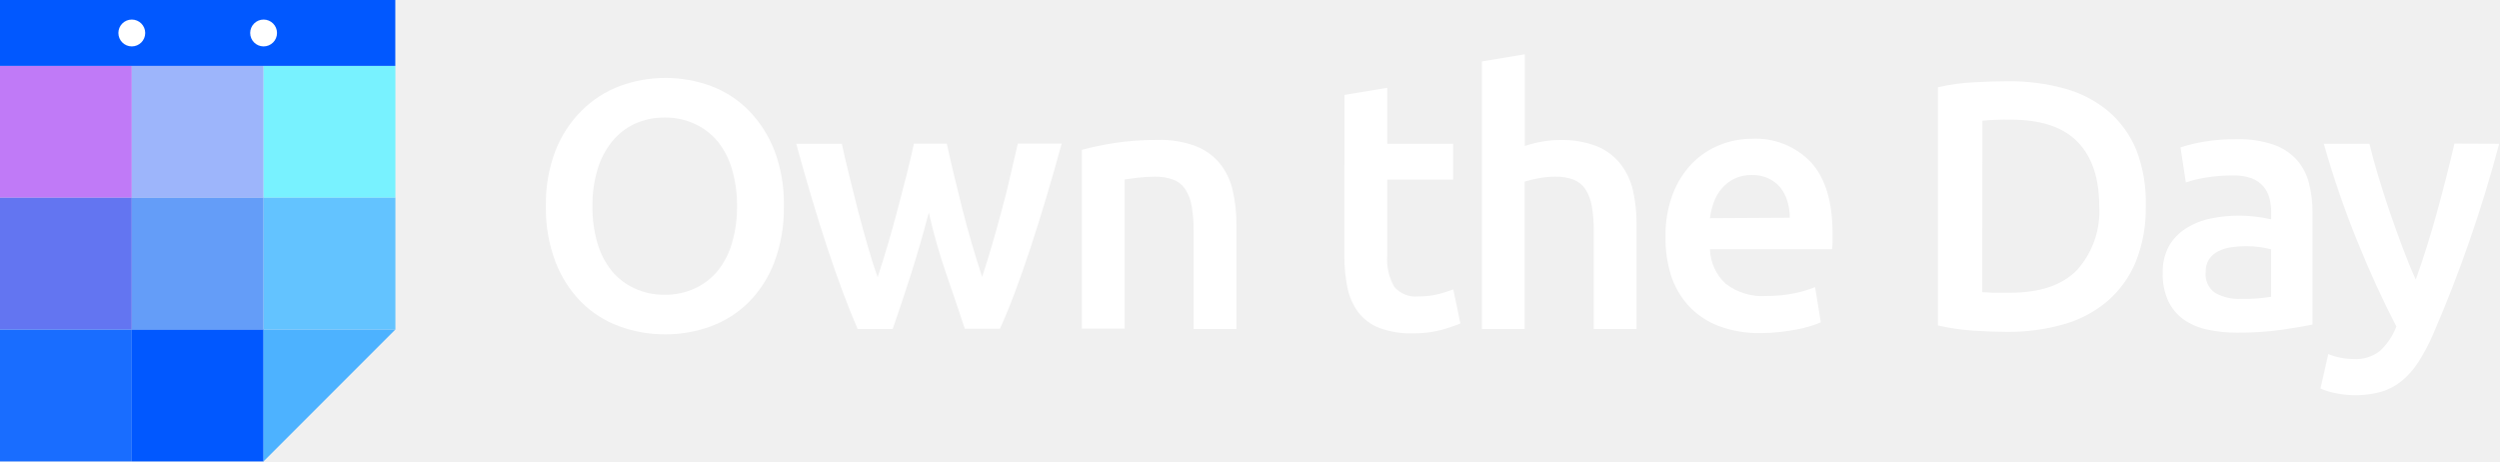
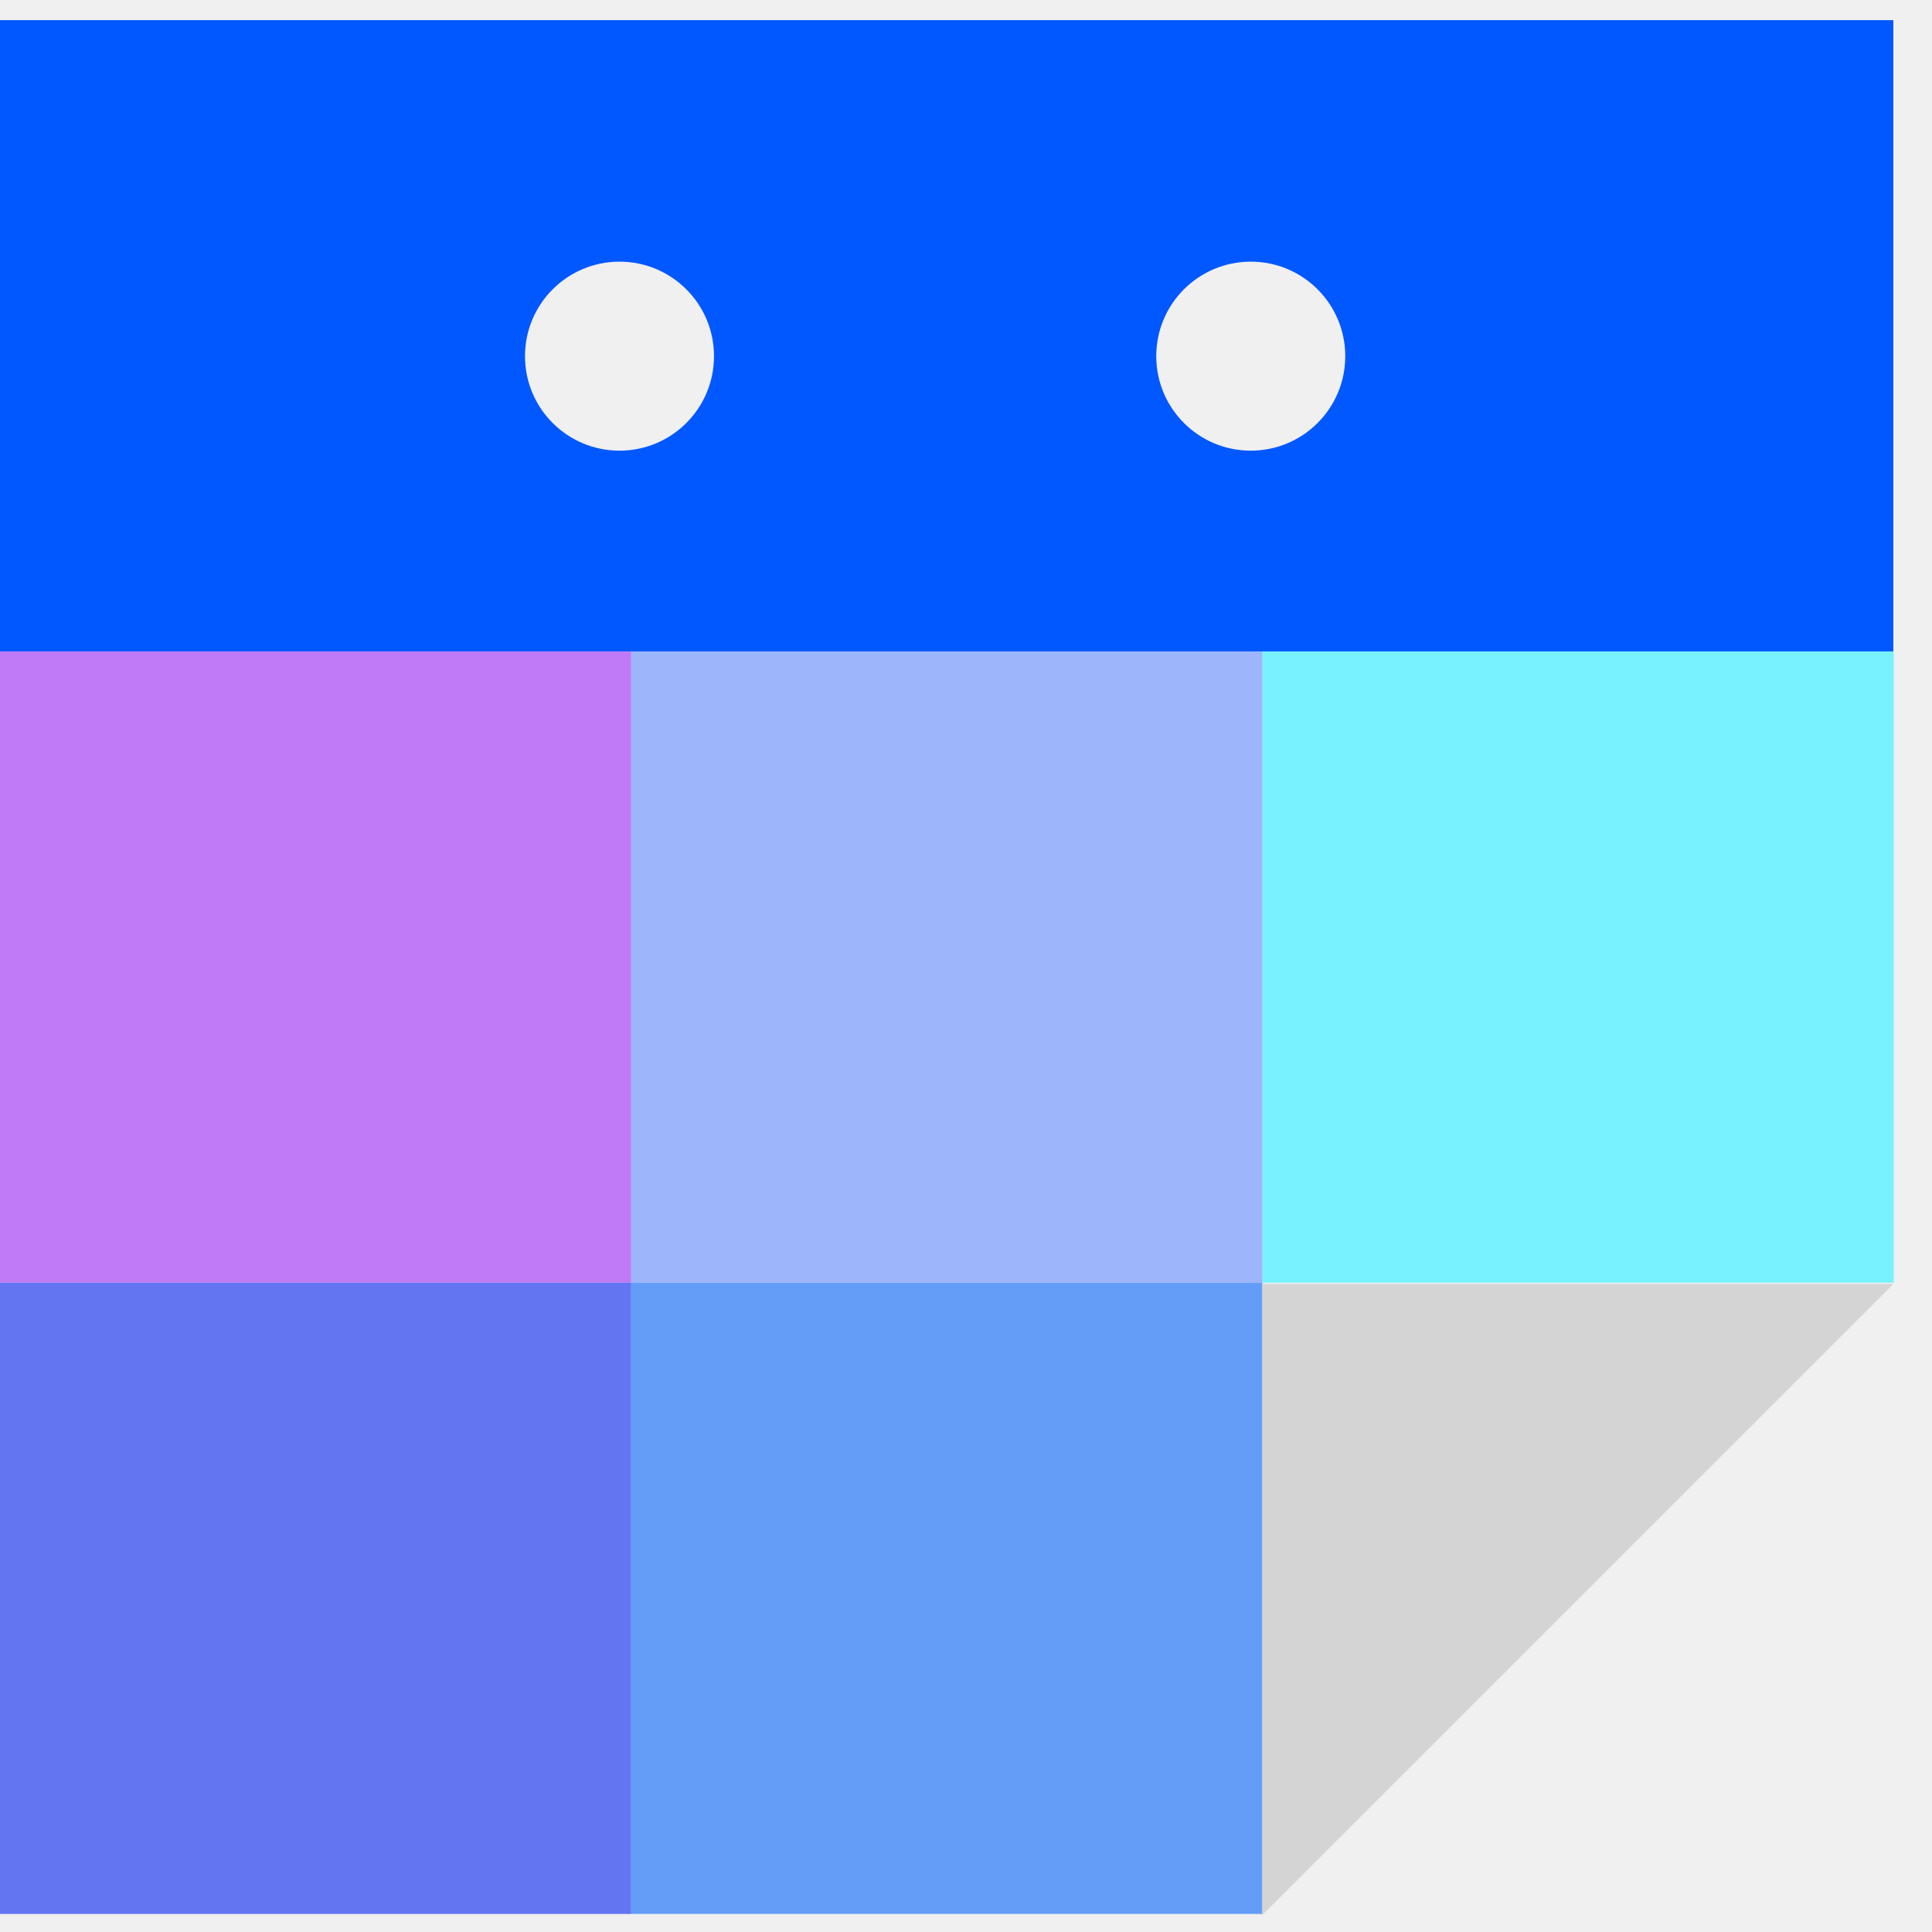
- <svg xmlns="http://www.w3.org/2000/svg" id="OwntheDayLogo" viewBox="0 0 284.98 52.6">
-   <defs>
-     <style>.cls-1{fill:#fff;}.cls-2{fill:#c07af7;}.cls-3{fill:#9db5fb;}.cls-4{fill:#78f2ff;}.cls-5{fill:#6375f1;}.cls-6{fill:#649df8;}.cls-7{fill:#63c3ff;}.cls-8{fill:#196dff;}.cls-9{fill:#0158ff;}.cls-10{fill:#4db2ff;}</style>
-   </defs>
-   <g id="OwntheDay">
-     <path class="cls-1" d="M89.39,23.5a17.37,17.37,0,0,1-1.07,6.34,13.09,13.09,0,0,1-2.91,4.58,12,12,0,0,1-4.3,2.76,14.74,14.74,0,0,1-5.25.93,14.91,14.91,0,0,1-5.27-.93,11.94,11.94,0,0,1-4.32-2.76,13.33,13.33,0,0,1-2.93-4.58,17.08,17.08,0,0,1-1.09-6.34,16.93,16.93,0,0,1,1.09-6.32,13.29,13.29,0,0,1,3-4.58,12.27,12.27,0,0,1,4.34-2.79,15.07,15.07,0,0,1,10.41,0,11.88,11.88,0,0,1,4.3,2.79,13.6,13.6,0,0,1,2.93,4.58A16.93,16.93,0,0,1,89.39,23.5Zm-21.83,0a14.45,14.45,0,0,0,.56,4.18,9.16,9.16,0,0,0,1.63,3.19,7.4,7.4,0,0,0,2.6,2,8,8,0,0,0,3.47.73,7.91,7.91,0,0,0,3.43-.73,7.4,7.4,0,0,0,2.6-2,9.16,9.16,0,0,0,1.63-3.19,14.45,14.45,0,0,0,.57-4.18,14.45,14.45,0,0,0-.57-4.18,9.15,9.15,0,0,0-1.63-3.19,7.42,7.42,0,0,0-2.6-2,7.91,7.91,0,0,0-3.43-.73,8,8,0,0,0-3.47.73,7.32,7.32,0,0,0-2.6,2.06,9.42,9.42,0,0,0-1.63,3.19A14.25,14.25,0,0,0,67.56,23.5Z" />
-     <path class="cls-1" d="M105.92,24.22q-.93,3.55-2,6.92t-2.12,6.36h-4q-.81-1.86-1.7-4.24t-1.78-5.08q-.89-2.7-1.78-5.69T90.8,16.39H96q.36,1.69.85,3.65t1,4q.53,2,1.1,4t1.14,3.55q.61-1.86,1.19-3.83t1.11-4q.53-2,1-3.85t.83-3.53h3.75q.36,1.66.81,3.53t.95,3.85q.5,2,1.09,4T112,31.57q.53-1.61,1.1-3.55t1.12-4q.55-2,1-4t.85-3.65h5q-.85,3.11-1.74,6.09t-1.78,5.69q-.89,2.7-1.78,5.08t-1.74,4.24h-4q-1-3-2.16-6.36T105.92,24.22Z" />
-     <path class="cls-1" d="M123.38,17.08a32.83,32.83,0,0,1,3.67-.77,31.66,31.66,0,0,1,5-.36,11.52,11.52,0,0,1,4.32.71,6.74,6.74,0,0,1,2.76,2,7.57,7.57,0,0,1,1.45,3.07,17.11,17.11,0,0,1,.42,3.94V37.5h-4.88V26.4a16.07,16.07,0,0,0-.22-2.89,5.12,5.12,0,0,0-.73-1.94,2.91,2.91,0,0,0-1.37-1.09,5.81,5.81,0,0,0-2.12-.34,16.21,16.21,0,0,0-1.94.12q-1,.12-1.49.2v17h-4.88Z" />
-     <path class="cls-1" d="M153.32,10.82l4.88-.81v6.38h7.51v4.08h-7.51v8.6A6.25,6.25,0,0,0,159,32.7a3.19,3.19,0,0,0,2.74,1.09,8.93,8.93,0,0,0,2.36-.28,15.78,15.78,0,0,0,1.63-.52l.81,3.88a18.26,18.26,0,0,1-2.22.75,12.07,12.07,0,0,1-3.23.38,10.22,10.22,0,0,1-3.77-.61,5.56,5.56,0,0,1-2.4-1.76,7,7,0,0,1-1.25-2.79,17.3,17.3,0,0,1-.36-3.73Z" />
-     <path class="cls-1" d="M169,37.5V7l4.88-.81V16.64a13.19,13.19,0,0,1,1.88-.48,11.47,11.47,0,0,1,2.12-.2,10.92,10.92,0,0,1,4.22.71,6.64,6.64,0,0,1,2.68,2,7.72,7.72,0,0,1,1.43,3,17.07,17.07,0,0,1,.42,4V37.5h-4.88V26.4a16,16,0,0,0-.22-2.89,5.12,5.12,0,0,0-.73-1.94,2.93,2.93,0,0,0-1.35-1.09,5.64,5.64,0,0,0-2.1-.34,10,10,0,0,0-2,.2,13.68,13.68,0,0,0-1.49.36V37.5Z" />
-     <path class="cls-1" d="M189.93,27a13.26,13.26,0,0,1,.83-4.88,10.27,10.27,0,0,1,2.2-3.49,9.12,9.12,0,0,1,3.15-2.1,9.75,9.75,0,0,1,3.63-.71,8.7,8.7,0,0,1,6.8,2.7q2.44,2.7,2.44,8.07,0,.4,0,.91t-.06.91H195a5.57,5.57,0,0,0,1.8,3.94,6.83,6.83,0,0,0,4.62,1.39,15.16,15.16,0,0,0,3.25-.32,13.33,13.33,0,0,0,2.32-.69l.65,4a7.76,7.76,0,0,1-1.11.42,15.55,15.55,0,0,1-1.61.4q-.91.18-2,.3a18.57,18.57,0,0,1-2.14.12,13,13,0,0,1-4.84-.83,9,9,0,0,1-3.39-2.3,9.43,9.43,0,0,1-2-3.47A14.17,14.17,0,0,1,189.93,27Zm14.17-2.18a6.42,6.42,0,0,0-.28-1.92,4.62,4.62,0,0,0-.83-1.57,3.91,3.91,0,0,0-1.33-1,4.24,4.24,0,0,0-1.88-.38,4.38,4.38,0,0,0-2,.42,4.52,4.52,0,0,0-1.43,1.11,5.07,5.07,0,0,0-.91,1.57,8.51,8.51,0,0,0-.44,1.82Z" />
-     <path class="cls-1" d="M244.7,23.5a16.21,16.21,0,0,1-1.13,6.32,11.94,11.94,0,0,1-3.21,4.48,13.34,13.34,0,0,1-5,2.66,22.75,22.75,0,0,1-6.48.87q-1.69,0-3.83-.14A25.94,25.94,0,0,1,221,37.1V9.94a24.55,24.55,0,0,1,4.12-.56q2.18-.12,3.88-.12a23.42,23.42,0,0,1,6.42.83,13.24,13.24,0,0,1,5,2.58,11.6,11.6,0,0,1,3.21,4.44A16.44,16.44,0,0,1,244.7,23.5Zm-18.65,9.81q.44,0,1.17.06l2,0q5.13,0,7.65-2.6a10,10,0,0,0,2.52-7.29q0-4.76-2.46-7.3t-7.63-2.54a29.52,29.52,0,0,0-3.23.12Z" />
-     <path class="cls-1" d="M255.16,15.87a12,12,0,0,1,4.08.61,6.5,6.5,0,0,1,2.64,1.7,6.35,6.35,0,0,1,1.41,2.64,13,13,0,0,1,.42,3.41V37q-1.13.24-3.41.58a34.86,34.86,0,0,1-5.15.34,15.43,15.43,0,0,1-3.47-.36A7.28,7.28,0,0,1,249,36.41a5.52,5.52,0,0,1-1.74-2.1,7.27,7.27,0,0,1-.63-3.19,6.16,6.16,0,0,1,.71-3.07,5.79,5.79,0,0,1,1.92-2,8.29,8.29,0,0,1,2.8-1.13,15.87,15.87,0,0,1,3.33-.34,15.25,15.25,0,0,1,1.7.1A15.72,15.72,0,0,1,259,25v-.81a6.35,6.35,0,0,0-.2-1.61,3.36,3.36,0,0,0-.71-1.35,3.31,3.31,0,0,0-1.33-.91,5.77,5.77,0,0,0-2.08-.32,18.37,18.37,0,0,0-3.11.24,13.64,13.64,0,0,0-2.3.56l-.61-4a19.18,19.18,0,0,1,2.7-.65A21.15,21.15,0,0,1,255.16,15.87Zm.4,18.2a18.2,18.2,0,0,0,3.43-.24V28.42a9.31,9.31,0,0,0-1.17-.24,10.88,10.88,0,0,0-1.7-.12,11.22,11.22,0,0,0-1.63.12,5.08,5.08,0,0,0-1.49.44,2.72,2.72,0,0,0-1.07.91,2.54,2.54,0,0,0-.4,1.47,2.58,2.58,0,0,0,1.09,2.4A5.62,5.62,0,0,0,255.56,34.07Z" />
-     <path class="cls-1" d="M285,16.39a153.76,153.76,0,0,1-7.57,21.8,22,22,0,0,1-1.66,3.11,9.24,9.24,0,0,1-1.9,2.14,6.78,6.78,0,0,1-2.34,1.23,11.23,11.23,0,0,1-5.23.14,7.54,7.54,0,0,1-1.68-.53l.89-3.92a7.93,7.93,0,0,0,2.88.57,4.47,4.47,0,0,0,3-.91,7.44,7.44,0,0,0,1.89-2.8q-2.31-4.44-4.44-9.69A106.17,106.17,0,0,1,265,16.39h5.21q.4,1.69,1,3.67t1.28,4q.69,2,1.46,4.06t1.54,3.75q1.29-3.59,2.41-7.65t2-7.85Z" />
-   </g>
-   <g id="Calendar">
-     <rect class="cls-2" y="7.51" width="15.03" height="15.03" />
-     <rect class="cls-3" x="15.03" y="7.51" width="15.03" height="15.03" />
-     <rect class="cls-4" x="30.06" y="7.51" width="15.03" height="15.03" />
-     <rect class="cls-5" y="22.54" width="15.03" height="15.03" />
-     <rect class="cls-6" x="15.03" y="22.54" width="15.03" height="15.03" />
-     <rect class="cls-7" x="30.06" y="22.54" width="15.03" height="15.03" />
-     <rect class="cls-8" y="37.57" width="15.03" height="15.03" />
-     <rect class="cls-9" x="15.03" y="37.57" width="15.03" height="15.03" />
-     <polygon class="cls-10" points="30.05 52.6 30.05 37.57 45.08 37.57 30.05 52.6" />
-     <rect class="cls-9" width="45.08" height="7.51" />
-     <circle class="cls-1" cx="15.03" cy="3.76" r="1.53" />
-     <circle class="cls-1" cx="30.06" cy="3.76" r="1.53" />
+ <svg xmlns="http://www.w3.org/2000/svg" width="46" height="46" viewBox="0 0 46 46">
+   <g fill="none">
+     <rect width="15.03" height="15.03" y="15.51" fill="#C07AF7" />
+     <rect width="15.03" height="15.03" x="15.03" y="15.51" fill="#9DB5FB" />
+     <rect width="15.03" height="15.03" x="30.06" y="15.51" fill="#78F2FF" />
+     <rect width="15.03" height="15.03" y="30.54" fill="#6375F1" />
+     <rect width="15.03" height="15.03" x="15.03" y="30.54" fill="#649DF8" />
+     <polygon fill="#D4D4D4" points="30.05 45.6 30.05 30.57 45.08 30.57" />
+     <path fill="#0158FF" d="M0,0.48 L45.08,0.48 L45.08,15.51 L0,15.51 L0,0.48 Z M14.75,10.73 C15.993,10.73 17,9.723 17,8.48 C17,7.237 15.993,6.23 14.75,6.23 C13.507,6.23 12.5,7.237 12.5,8.48 C12.5,9.723 13.507,10.73 14.75,10.73 Z M29.78,10.73 C31.023,10.73 32.03,9.723 32.03,8.48 C32.03,7.237 31.023,6.23 29.78,6.23 C28.537,6.23 27.53,7.237 27.53,8.48 C27.53,9.723 28.537,10.73 29.78,10.73 Z" />
  </g>
</svg>
